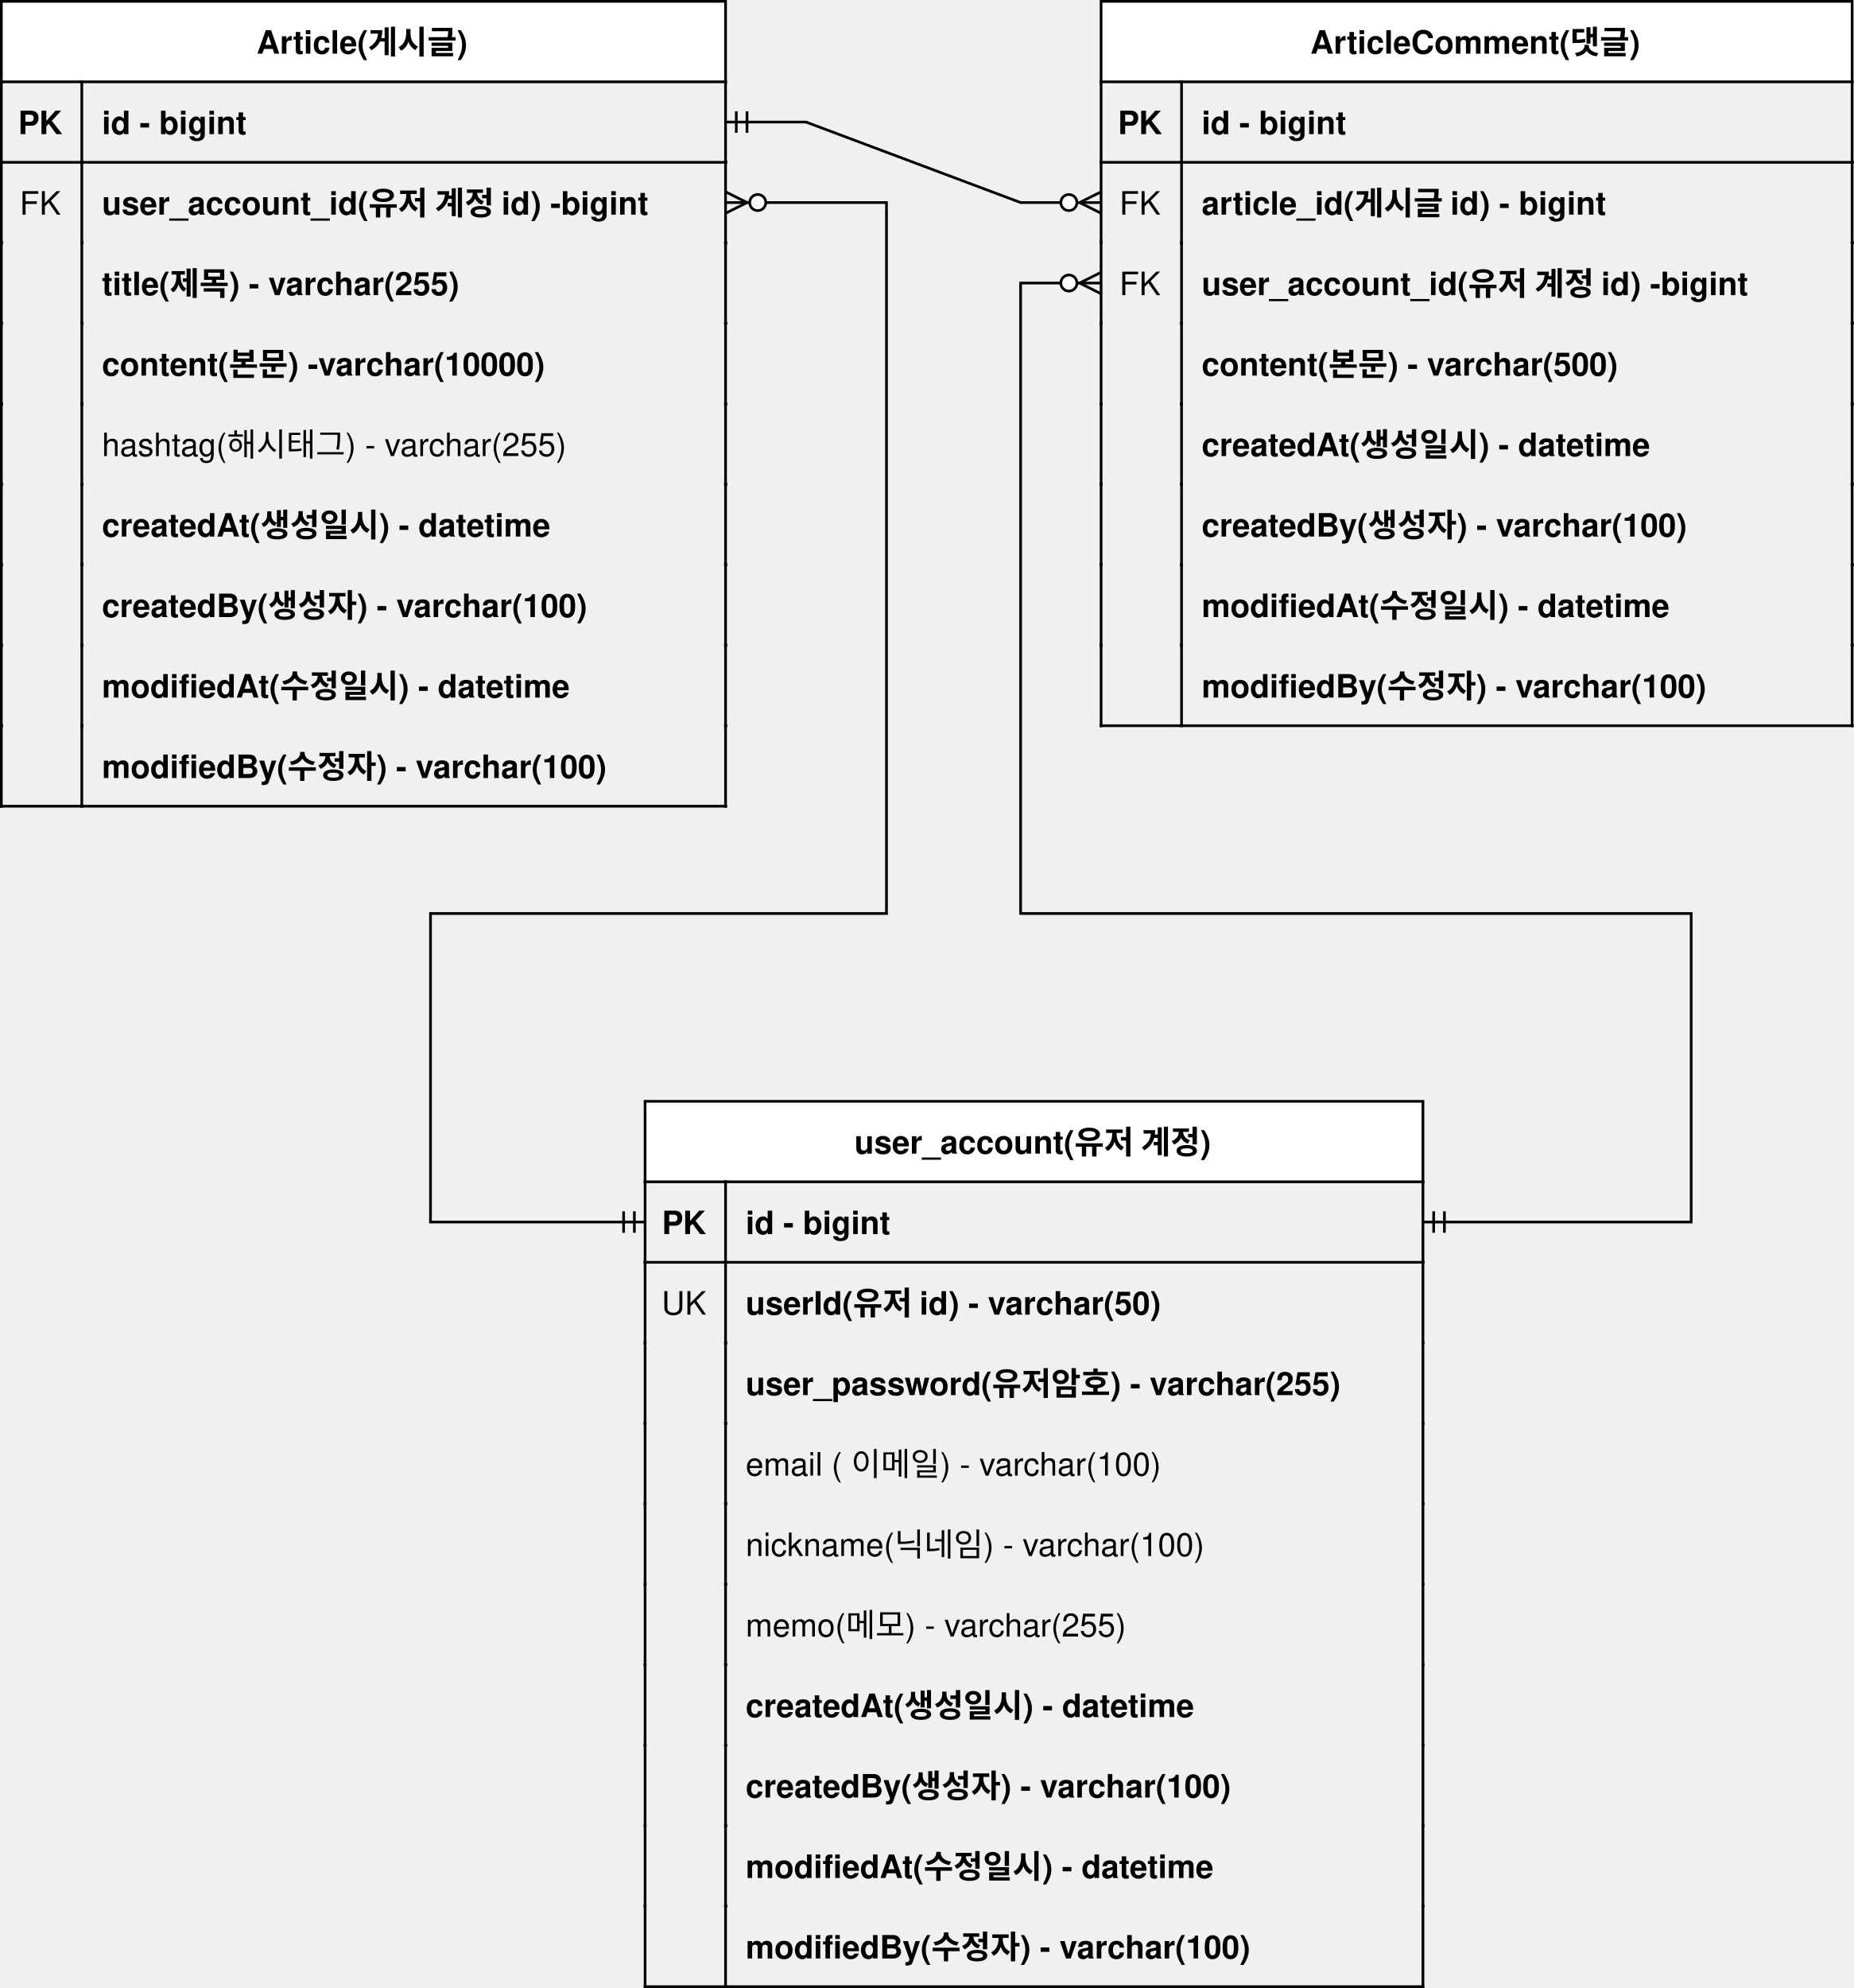
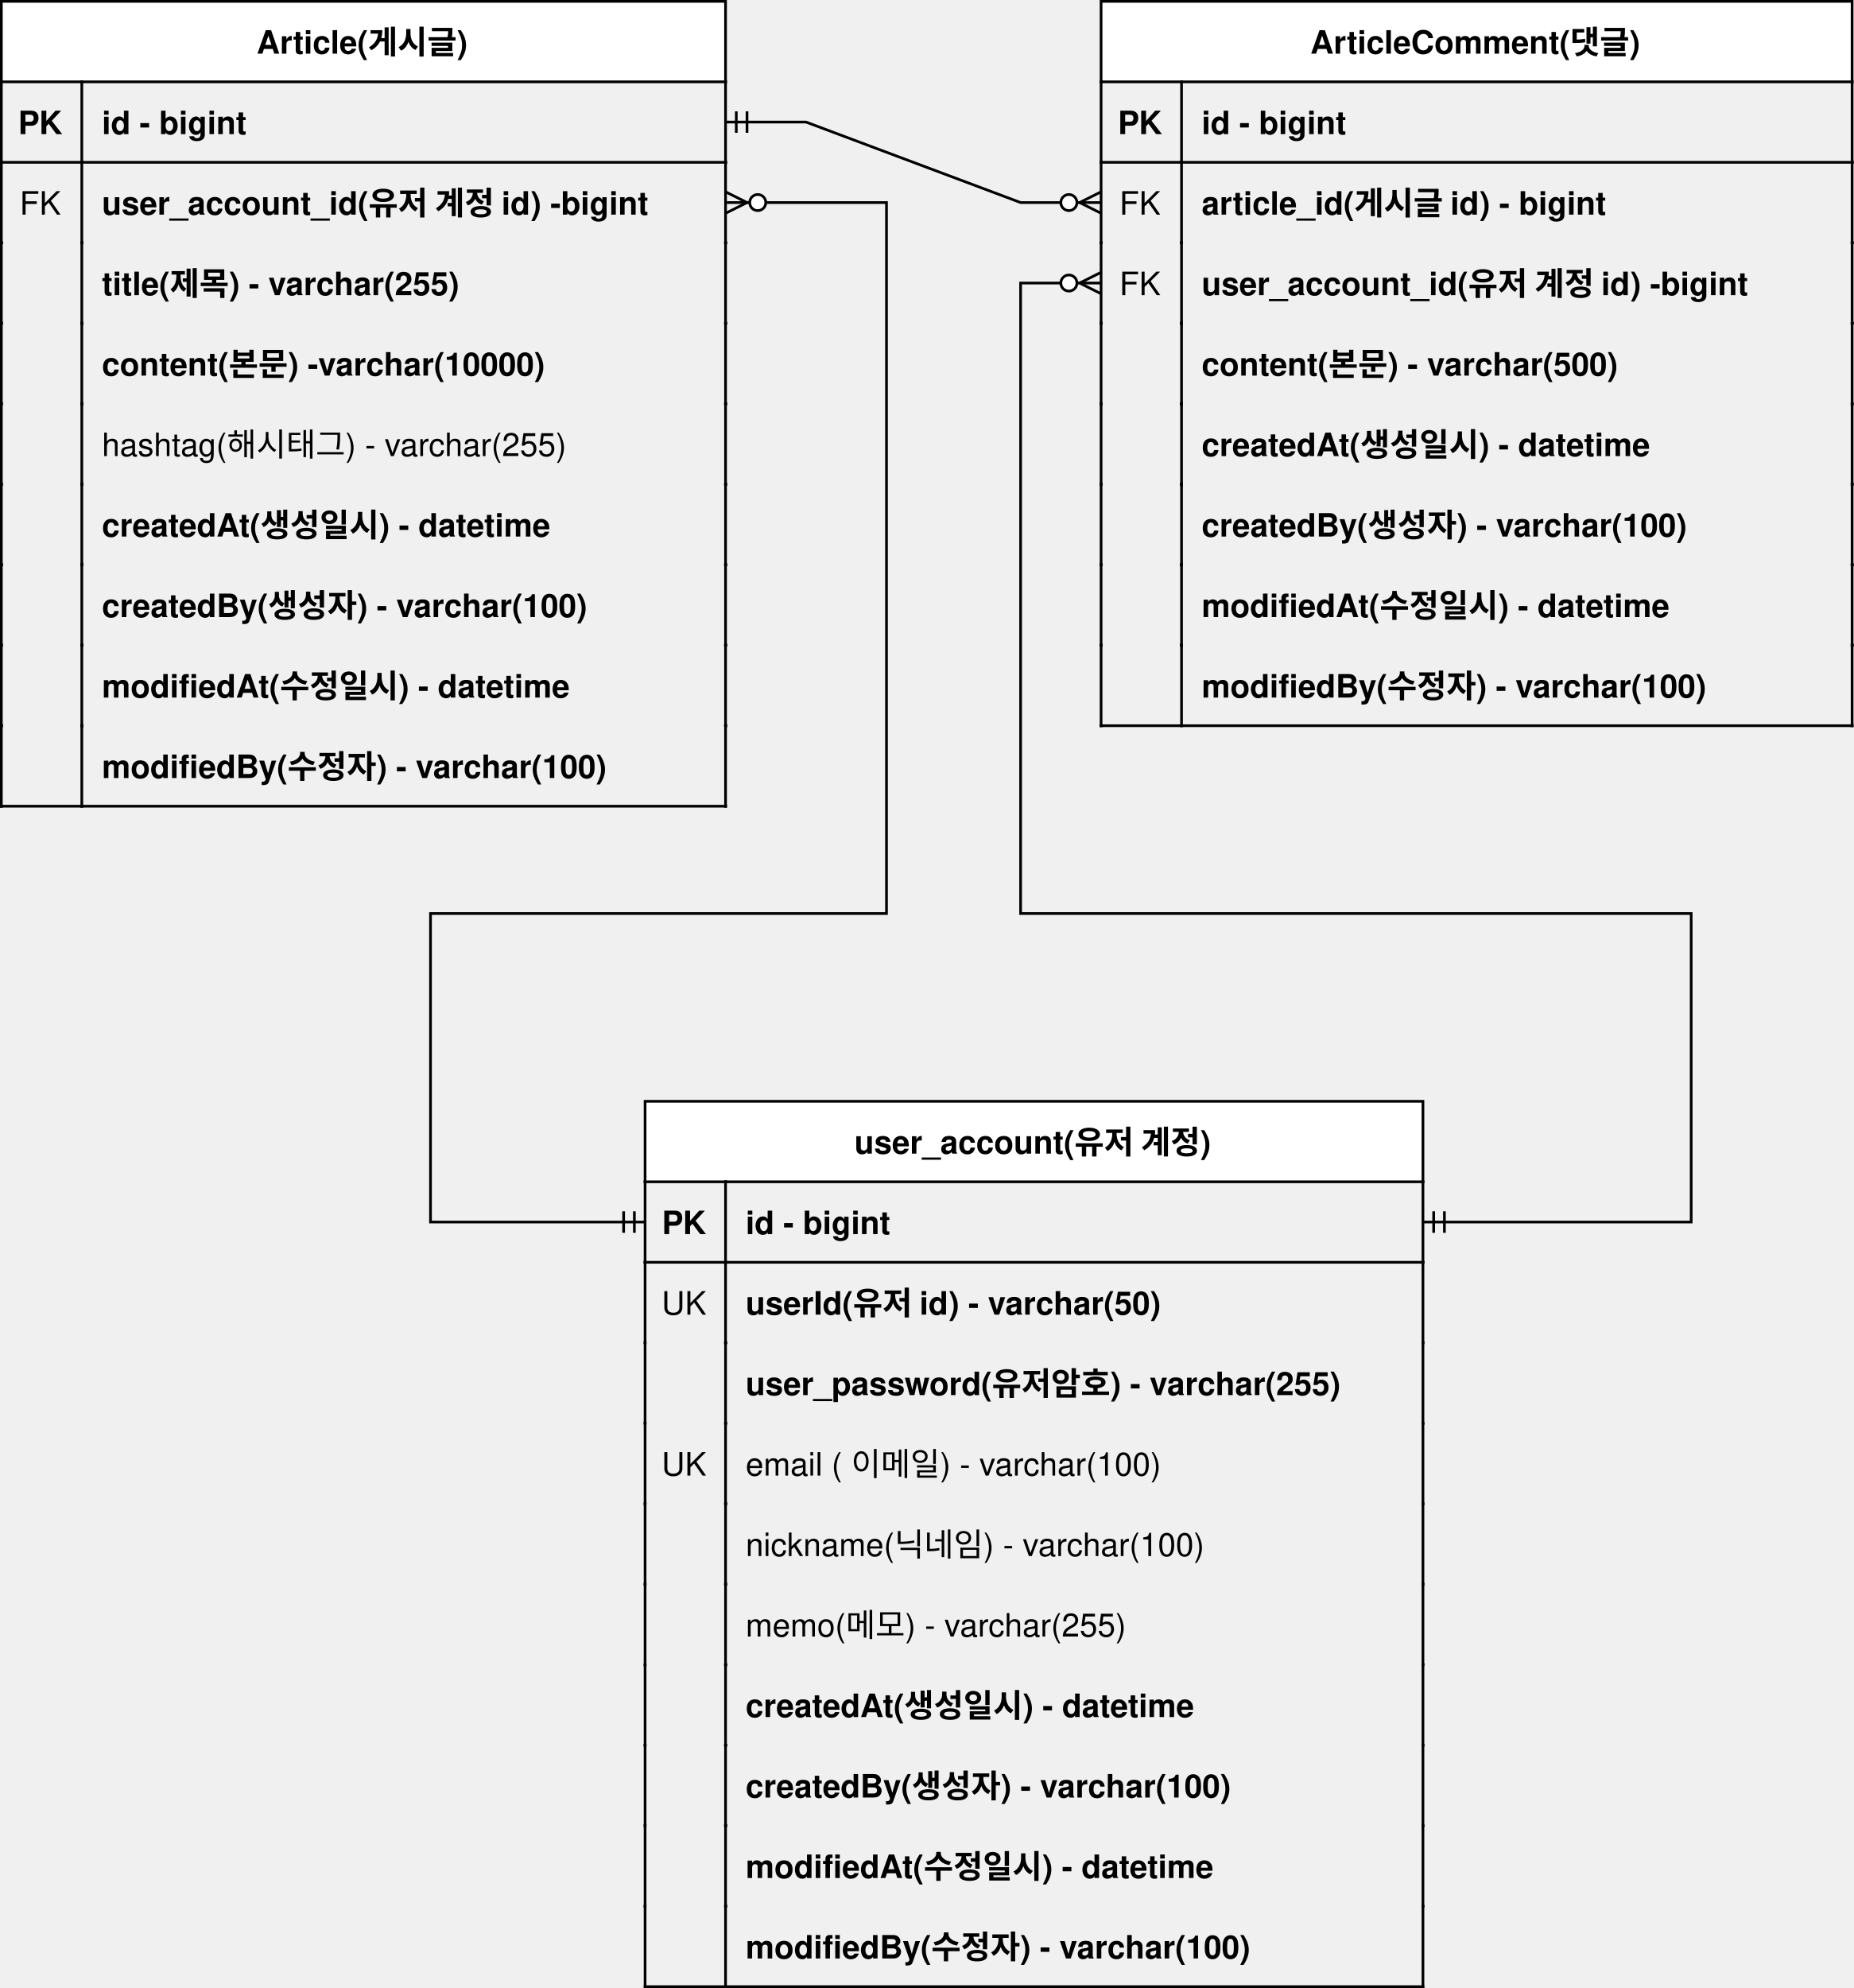
- <svg xmlns="http://www.w3.org/2000/svg" version="1.1" width="691px" height="741px" viewBox="-0.5 -0.5 691 741" content="&lt;mxfile host=&quot;app.diagrams.net&quot; modified=&quot;2023-01-28T06:51:23.174Z&quot; agent=&quot;5.0 (Windows NT 10.0; Win64; x64) AppleWebKit/537.36 (KHTML, like Gecko) Chrome/109.0.0.0 Safari/537.36&quot; etag=&quot;cEetgHUIph2pGpXG-_i3&quot; version=&quot;20.8.13&quot; type=&quot;github&quot;&gt;&lt;diagram id=&quot;R2lEEEUBdFMjLlhIrx00&quot; name=&quot;Page-1&quot;&gt;7V1tc5u4Fv41zKQf0sEGbPzROM72zia7mbR7b7dfdhQj22wBebCS2P31VwJhsCUcCC8miI7bghAS6Dw6j3R0jlC0mbf7LQCb9T2yoasMVXunaDfKcDjQNZ38R1P2Ucp4MooSVoFjs0xJwlfnF2SJKkt9dmy4PcqIEXKxszlOXCDfhwt8lAaCAL0eZ1si97jWDVhBLuHrArh86v8cG6+jVNNQk/Qv0Fmt45oHKrvigTgzS9iugY1ej5LgDt8iH7NHfICBB3zoY3LlHgQ/YaAY8zXG9E2nyvCW/JY09+cVQisXgo2z/bxAHklebEmW2yXwHJc2c6ogixVEqtPmijYLEMLRkbebQZfKKhZD9Ey3GVcP7RDQcnPcMLt+2d/9VLH/5VX7L76/Xz2Mn66HWlTMC3CfWQNPA+wsXHilzKeKNVTMmTKfKaalTGZhiqmY6ifWgHgfS4W05YYeYvBEk6wtBgFm4NFUkkDggIHjkzfXbgbhueuCzdYJs0cpa8e178AePeO4oPjMWjo7aD9G2KF5CYzuSGH0lBZOpfCVPQy9DFxn5ZPjBWkaWqMVwC15ljuwxSwH33isPV9ggOEulcQa8zeIPIiDPcnCruoMM6wfDWIMvSaoHI5Z2jqFSC0GJGAwWx2KPtT2SHoO8AmmkuoO5Z+p75B2XN9xdcAlbeIDDC307NvbNGbIQepNk6QQSUVQpXOoykQMkQF2gJu88Sk2qIDtAG2+gWAFMUvYIIeKdv4Co94aosBx3RlyEYWYj3wYZwvf27DIj7TETP1sKAZ5gBk5HyTn5EezB3iG/C0OCFRpVZAg5hVS1FgYbVg9LlzGjxGwZqbHTwhj0vmz8HW++72Nuv2xNN9GWTbIjsRdWLYGJ9uH34tIF5GXXbqh4l07tg39SDtQsgCJxAXCFErg0Oqn4jjVCXkloueWSEoEWkEJCLp5wdKa6MUjTtIk/1C9Jn+fnBXtIe0Te6z6o7zWdgMWjr+6i+4cneDCqAUXu+yeqleKk1zFNQGUsczqXq1T3Y8uru5NTra3bVT3eSUwzi2Bzqv3CSfZ5y0M/gGLBakT/+PYV3TkT4b9U5UekH9N8pRqOAvQFFNniRMjrOkTZYZu0IJgalUWTF3mhMm/Tz/hkzrbwz9+DMzlj/v1/fx6wIFLSkrgoJGbJTIpYdIgJQhFOywl2kb54I3mz0Zup+lA+Nq8IQg7ODQDRVp+pswtZTpVppNPbA7wAoLFGgRXQ8PINgh9LJVfIV66rPFfvtkr11j/WD78fbv9fv3Xt9nA7DV+bZOAAqbF8ipfKNsPpPLT7X8Wp1LNAIQtwat8aqUnrXdFdT0Z41tmqPRn5CBU+rHGH6jkT1d0foWAkU7nS23nr1fnG5fW+bydv4UdPmcXltKoL2wJ3qa/Bts1Biui82+oLcfSU+u9N4qpxQu/45gFOjD0rxw20mn+3uRfm+Y3L635eZN/C/t4zi4spb1f2BK8uX8RQFKjPcWhkYdq+pvwQFdIv6Gm/xvFSrx/Yt1vk3uw48EWYqKW4X9v5M+eGak9C9TEAgd/y4uxwKCcQa9dNHBAas8DA96Yx4jA2mcRwVyZqKdj/4FMJqD88JGPBHgzYk8CFZGAfnESKGfhaxkJ5BdA50mAt+55yHaWTjIdMJWJmbj49NOB4iCSjwp462JPBRVRwfjiVFDO5NcyKhjlFkDnqYA398VUEE8IeCqQfkKQHz/ysQBvaWQxhTPkebF7gUlQpPURhUcRhfGa7zm/H1Mg5AMRdCKkUOyBJLWpUQyw872vVEihCGX1eZfxlsYPGlJ4Hrr9WCPutLKFFJbFxZkxhFHtGCJPcU0ApTcq1qXuRSGFzap73qb4QUIKz0O1V++CvQFANPKPogkzNxRRDhGEnSGCvDPJAvDpMgsIQ2t692IxNHLzQiYJiIII6yIBoWh5TdFiDnhPWJjeeQoQvja/AtAHlZeNMMyAUpfpQEyV/fJSXZOC3KbG+mYFXVpeGvbLS4em4JeX3ogyVJIlJUOiJaUCmJFO82u83bDX/BVpflGgYaOaXytn62uX5j8gtdf8Gj997yNOKsaQfExQLiy5Z4KCgYfNMkG5CV7LmMDILYDOMwE/t+tDTqqDj3wkUC5CuSeBgnGHzZIA7z7Ywj6ftxebuQXQdRKIvVP7kJPCVJAfRNJRgd5vO1gbFYiiDxulAr2c2a9dVKBnrQBKSAW8xa8POakQP11mAeEKeY61Q2ivYNzkpKEdvH+ELsAO8ufJlUgwUZDJgLy8tcaeq0Te3tC3p/T7ZeR0/vgLBugbugf+XmGhKck1D/j2nyFqAvrC0GaoILUG++/pk7/pyWcjPr3ZpS/e7I/0C33+lNCFoSZb9BwsWK6zXzHBMcFlgS1rD/J0ZIgqkP0hMQgb9+X4kc8A7AGFPh4H6MYRLYyL9NEJqKJXZXclgOIK0k8K0k4LipqCK6gqZPIz1bQ/TF5nmK6ER73h/XJenR3GHkyUhki/TUQKqTYvtgJT1bB9H6mKsNYocH5R8bisOdPCC89fHc8FPvwCgX2SZCE71gsCmso7nL1c/NJ7/J/Ms8PU3CioCwSCXbCKhS81EKokGvi8XyAZvqUdGraKBc3PNUtEL1163Gk0BYszo9FRtaPRPMU1gZMC01apaUEtBbfztCAKc2qWFvhJ7l+XpgVoO3F51bNCBHsJaYH3c6Fj/P9kuLongU6Jl2MhI8YliEOElKq+n5MBG/loo4BrS08bNdGGKDCqWdooG+TwwUjDkJQ0eJNlaBjagO32FQVC7qAphjLRwy81mBV8jqFrTJKBJfmYpIB/TM8kNTGJMKSqWSop50nz4agkQx5dpxLB1ljQAw6970oZqrEfjR5GWU1C/mCeNWWXU9vCH9VjRjrKEOzB1VNG45QhisVqlDJiqUtCGRI44Ijfm7dN+s7ipw88GG3OSX6T8EBXpjpzvzH1ni/e4XHTTb4o4prX80VdfCGK2GqULwSefF3mC13SJQ6dX+LwoIeuUlMKcjBVpp0xSVWPEfkool/PuDxFCOO5mqUIuRY0dEkXNPTMGN8GdntoC2tUteFbv5DBGqJfyGgBhYjiwJqlELkWMnRJFzJi62fT20R0jT36NQ2Gp35NowXsIfpwXaPsYci1pmFIuqZhZAcVN7C/RMc4JAtE8nFIgW8Q9BxSE4do6sU5pOy2gx+MQyT9eoHB2yqb2Ziia/RR/JMF3aSPgcAsyuEivTUF0cVrtEI+cBvflmKgFNqWAu4c/D11nLqLnCU30ZPDPe5T+DQUU86CkuM7d7c4F42f3txCvAvG+E3t1uzmFoMTYObe3GJ0XJB2+h3YjM0tCCjAPpWNDRgyH3ioHtdjjI2zz3WaP37OrPxZu33kzT+YHD0POYjesNquLDBPtbUrq+/ryoM2d+V3fmWp1p58GITGHcM03teTtZNPMQ/Vk4Iq6smjcbGefJr/rZ6pD8vlHw5L9WRyGiCE09kDsFnfIxvSHP8H&lt;/diagram&gt;&lt;/mxfile&gt;" resource="https://app.diagrams.net/?src=about#Hastrataraxia%2Ffastcampus-project-board%2Fmain%2Fdocument%2Fproject-board-erd.svg">
+ <svg xmlns="http://www.w3.org/2000/svg" version="1.1" width="691px" height="741px" viewBox="-0.5 -0.5 691 741" content="&lt;mxfile host=&quot;app.diagrams.net&quot; modified=&quot;2023-01-29T10:52:13.203Z&quot; agent=&quot;5.0 (Windows NT 10.0; Win64; x64) AppleWebKit/537.36 (KHTML, like Gecko) Chrome/109.0.0.0 Safari/537.36&quot; etag=&quot;g7vq_e4f7llznBNtrMJ3&quot; version=&quot;20.8.13&quot; type=&quot;github&quot;&gt;&lt;diagram id=&quot;R2lEEEUBdFMjLlhIrx00&quot; name=&quot;Page-1&quot;&gt;7V1tc5u4Fv41zKQf0gEDNv5oO872zia7mbR7b7dfdhQj22wBebCS2P31VwKBsSVcKC/GoI7bghASnPPoPNKRjlD0mbf7LQCb9SOyoasMVHun6HfKYKAZukH+oyn7KGU0HkYJq8CxWaZDwmfnB2SJKkt9dWy4PcqIEXKxszlOXCDfhwt8lAaCAL0fZ1si97jWDVhBLuHzArh86v8cG6+jVMtUD+mfoLNaxzVrKrvigTgzS9iugY3ej5LgDt8jH7NHfIKBB3zoY3LlEQTfYaCY8zXG9E0nyuCe/JY098cVQisXgo2z/bhAHklebEmW+yXwHJeKOVXQlBVEqtPnij4LEMLRkbebQZfqKlZD9Ez3GVcTOQS03Bw3zG7f9g/fVex/etf/ix8fV0+jl9uBHhXzBtxXJuBJgJ2FC2+U+USZDhRrpsxnijVVxrMwxVIs9QMTIN7HWiGy3NBDDF5o0nSLQYAZeHSVJBA4YOD45M31Oy08d12w2Tph9ihl7bj2A9ijVxwXFJ9Nl84O2s8RdmheAqMHUhg9pYVTLXxmD0MvA9dZ+eR4QURDa5wGcEue5QFsMcvBC4/J8w0GGO5SSUyYv0HkQRzsSRZ21WCYYe1IizH0fkDlYMTS1ilE6jEgAYPZKik6qe2ZtBzgE0wdqkvKP1NfknZc33F1wCUy8QGGU/Tq29s0ZshB6k0PSSGSiqDK4FCViRiiA+wA9/DGp9igCrYDtPkCghXELGGDHKra+RuMWmuIAsd1Z8hFFGI+8mGcLXxvc0p+RBIz9aOpmOQBZuRcO5yTH80e4BnytzggUKVVQYKYd0hRM8Vow+px4TJ+jICJmR6/IIxJ48/C1/nm93PU7Y+1+XOUZYPsSN2FdWtyun36vYh2EXnZpRsa3rVj29CPrAMlC3DQuECZQg0kUj9Vx6lNyKsRI7dGUirQC2pA0MwLltZEKx5ymib5B+ot+fvirGgLaZ/aY9Mf5Z1uN2Dh+KuH6M7hCS7MWnCxy26pRqU4yVVcE0AZ9dncq3Wa++HFzb3F6fa+jeY+rwZGuTXQefM+5jT7uoXBP2CxIHXifxz7hvb8Sbd/otID8q9FnlINRwG6YhkscWyGNX2gzNANWhAMrcqCqcucMP735Tt8UWd7+Mc3zVp+e1w/zm81DlySEqqhhHGDlCBU7aCUai/GB2dh2is6EEqCdwRhB4duoMjKz5T5VJlMlMn4AxsDvIFgsQbBzcA0sx1C12vyS+Klyxb/7Yu9cs31t+XT3/fbr7d/fZlplrT4tVn8Aq7F8iZfqNsrNflncdorky+UBG/yqZeeSO+G2nrSx59aodGfkYPQ6McWX1PJny7a/JKA6Z3N77Wfv16bb17a5vN+/hY2+JxNuJdOfaEkeJ/+GmzXGKyIzb+jvpypkZrvvVMsPZ74HcUs0IGuf+Ww6Z3lly7/2iy/dWnLz7v8W9jGczbhXvr7hZLg3f2LAJIa7QkOnTzU0t+FB4ZC2g11/d8p08Pqn9j22+Qe7HiwhZiopfsvnfzZIyNVskBNLJCst7wYC2jlHHrtooEEqZIHNN6Zx4hgus8igrkyVk/7/lqfXED54dM/EuDdiJIEKiIB4+IkUM7D1zISyK+AzpMA793zkO0sncNwwFLG1mGJjxwOFAdR/6iA9y5KKqiICkYXp4JyLr+WUcEwtwI6TwW8uy+mgnhAwFNB7wcE+fHTPxbgPY0spnCGPC9eXmARFOkyovAoojCe8z237scSKDkhgk6EFIpXIPXa1SgG2PnWVyqkUISy+laX8Z7GKw0pPA9d2deIG23fQgrL4uJMH8Kstg+Rp7gmgCKdinWZe1FIYbPmnvcpXklI4XmoSvMu2BsARD3/KJowc0MRJYkg7AwR5B1JFoBPl1lAGG0jlxfXRQKiIMK6SECoWt5SXAkHnAVqryhAKAl+BkAGlReKMKxkzfHV04GYKuX0Ul18kNvVWN+ooEvTSwM5vZSIgp9e+kmUoXKYUjJ7NKVUADO9s/w67zeUlr8iyy8KNGzU8uvlfH3tsvwJUqXl1/nhu4w4qRhD/WOCcmHJkgkKBh42ywTlBngtYwIztwI6zwT82E6GnFQHn/6RQLkIZUkCBeMOmyUBfvlgC9t83lZs5VZA10kgXp0qQ04KU0F+EPWOCgy57WBtVCCKPmyUCoxybr92UUGCVEkFBu/xkyEnFeKnyywgnDTPMXcI7RWMRU4E7eD9M3QBdpA/P1yJFBMFmWjk5adr7LlKtNob+vaEfr+MnM6ff8AAfUGPwN8rLDTlcM0Dvv1niJqAvjC0GSpIrcH+a/rkb3ry0YxP73bpi3f7TPvCkLBFr8GCvd7Zj5bgmM+ysBUvQqNCymuZkg+rpXWfJAahcN/g0QOfAdgTCtd4JNCNI1oYFxnDE1BF787uOgCKK8g4KUg/LSiSDVdQVcjkR6rp9TB5F8PI8Kh034Op0hTZt7HIINW2iq3AUDWU7zM1EdM1CpwfVD0uE2daeeH5u+O5wIefILBPkqbIju2CgKbydmfbEb90tsGUCl8SoqAuEAh2wSoWvtRAqJKo45NTIfnHDR3qtooVzY81S0QvXbrfaTYFizO90WG1vdE8xTWBkwLD1l7Tgrh3Ww0tiMKcmqUFfpD716VpAdpOXF5JVkgwLmlBsEcW7eP/J2Op+yHQ6bDKsZAT4xLEIULKL30/Jz9s+kcbBZa2SNqoiTZEgVHN0kbZIIc2k0Yvl8SIRcG7LEPH0AZst+8oEHIHTTGVsRF+qcGq4HMMV80klayP6SiTFFgfI5mkJiYRhlQ1SyW8e7JLI5BeLq0Rf5GV90BCDzj0vhtloMYraYwwzmocMghbW1N2QrUtDFI9ZnpHGoJduCRpNE4aomisRkkj1noXxx8F5hw7Txm8d9J3Ft994MFoe07yG4cHhjIx2AIcy+gZXxSfpO4PXxRZnCf5oi6+EMVsNcoXgrV8neGLBOKSLwx+ksODHrpJDSnIwUSZdMYpVT1G+kcRckbj8hQhjOhqliI6PKVhyCmNRBSZUb4N7PfQFtb4pS3f5FRGtmzkVEYLKEQUCdYshZQLCm43hciJjGRXWH4io5GNIq6aPeScRjae5JxGC9hD9Om6RtnD7PCchinnNBJRZIcVN7DDxDVzSAEQ9Y9DCnyFQHJITRyiqxfnkLIbD7aZQ+T3CxJR8L7KZramuGr6qOSjBd2kD03gFuVwkd6cgtjiNVohH7iNb0yhKYU2poA7B39NHafuImeHm+hJco/7Ej4NhYqzoOSYb3+LczGo6e0txPtgMBW0d3sL7QSYube3GB4XpJ9+CTZjewsCCrBPZWMdhswHHqjH9Zgj8+xzneaPnzMrf9Z+H3nza+Oj5yEH0RtW25QF7qm2NmX115qy1qKmfO7zOK1pyUknNG4YlvlrLVk/+RjzQD0pqKKWPBwVa8mn+X/WMo1BufyDQamWTE4DhHA6ewA260dkQ5rj/w==&lt;/diagram&gt;&lt;/mxfile&gt;" resource="https://app.diagrams.net/?src=about#Hastrataraxia%2Ffastcampus-project-board%2Fmain%2Fdocument%2Fproject-board-erd.svg">
  <defs>
    <clipPath id="mx-clip-0-30-30-30-0">
      <rect x="0" y="30" width="30" height="30" />
    </clipPath>
    <clipPath id="mx-clip-36-30-234-30-0">
      <rect x="36" y="30" width="234" height="30" />
    </clipPath>
    <clipPath id="mx-clip-0-60-30-30-0">
      <rect x="0" y="60" width="30" height="30" />
    </clipPath>
    <clipPath id="mx-clip-36-60-234-30-0">
      <rect x="36" y="60" width="234" height="30" />
    </clipPath>
    <clipPath id="mx-clip-36-90-234-30-0">
      <rect x="36" y="90" width="234" height="30" />
    </clipPath>
    <clipPath id="mx-clip-36-120-234-30-0">
      <rect x="36" y="120" width="234" height="30" />
    </clipPath>
    <clipPath id="mx-clip-36-150-234-30-0">
      <rect x="36" y="150" width="234" height="30" />
    </clipPath>
    <clipPath id="mx-clip-36-180-234-30-0">
      <rect x="36" y="180" width="234" height="30" />
    </clipPath>
    <clipPath id="mx-clip-36-210-234-30-0">
      <rect x="36" y="210" width="234" height="30" />
    </clipPath>
    <clipPath id="mx-clip-36-240-234-30-0">
      <rect x="36" y="240" width="234" height="30" />
    </clipPath>
    <clipPath id="mx-clip-36-270-234-30-0">
      <rect x="36" y="270" width="234" height="30" />
    </clipPath>
    <clipPath id="mx-clip-410-30-30-30-0">
      <rect x="410" y="30" width="30" height="30" />
    </clipPath>
    <clipPath id="mx-clip-446-30-244-30-0">
      <rect x="446" y="30" width="244" height="30" />
    </clipPath>
    <clipPath id="mx-clip-410-60-30-30-0">
      <rect x="410" y="60" width="30" height="30" />
    </clipPath>
    <clipPath id="mx-clip-446-60-244-30-0">
      <rect x="446" y="60" width="244" height="30" />
    </clipPath>
    <clipPath id="mx-clip-410-90-30-30-0">
      <rect x="410" y="90" width="30" height="30" />
    </clipPath>
    <clipPath id="mx-clip-446-90-244-30-0">
      <rect x="446" y="90" width="244" height="30" />
    </clipPath>
    <clipPath id="mx-clip-446-120-244-30-0">
      <rect x="446" y="120" width="244" height="30" />
    </clipPath>
    <clipPath id="mx-clip-446-150-244-30-0">
      <rect x="446" y="150" width="244" height="30" />
    </clipPath>
    <clipPath id="mx-clip-446-180-244-30-0">
      <rect x="446" y="180" width="244" height="30" />
    </clipPath>
    <clipPath id="mx-clip-446-210-244-30-0">
      <rect x="446" y="210" width="244" height="30" />
    </clipPath>
    <clipPath id="mx-clip-446-240-244-30-0">
      <rect x="446" y="240" width="244" height="30" />
    </clipPath>
    <clipPath id="mx-clip-240-440-30-30-0">
      <rect x="240" y="440" width="30" height="30" />
    </clipPath>
    <clipPath id="mx-clip-276-440-254-30-0">
      <rect x="276" y="440" width="254" height="30" />
    </clipPath>
    <clipPath id="mx-clip-240-470-30-30-0">
      <rect x="240" y="470" width="30" height="30" />
    </clipPath>
    <clipPath id="mx-clip-276-470-254-30-0">
      <rect x="276" y="470" width="254" height="30" />
    </clipPath>
    <clipPath id="mx-clip-276-500-254-30-0">
      <rect x="276" y="500" width="254" height="30" />
+     </clipPath>
+     <clipPath id="mx-clip-240-530-30-30-0">
+       <rect x="240" y="530" width="30" height="30" />
    </clipPath>
    <clipPath id="mx-clip-276-530-254-30-0">
      <rect x="276" y="530" width="254" height="30" />
    </clipPath>
    <clipPath id="mx-clip-276-560-254-30-0">
      <rect x="276" y="560" width="254" height="30" />
    </clipPath>
    <clipPath id="mx-clip-276-590-254-30-0">
      <rect x="276" y="590" width="254" height="30" />
    </clipPath>
    <clipPath id="mx-clip-276-620-254-30-0">
      <rect x="276" y="620" width="254" height="30" />
    </clipPath>
    <clipPath id="mx-clip-276-650-254-30-0">
      <rect x="276" y="650" width="254" height="30" />
    </clipPath>
    <clipPath id="mx-clip-276-680-254-30-0">
      <rect x="276" y="680" width="254" height="30" />
    </clipPath>
    <clipPath id="mx-clip-276-710-254-30-0">
      <rect x="276" y="710" width="254" height="30" />
    </clipPath>
  </defs>
  <g>
    <path d="M 0 30 L 0 0 L 270 0 L 270 30" fill="rgb(255, 255, 255)" stroke="rgb(0, 0, 0)" stroke-miterlimit="10" pointer-events="all" />
    <path d="M 0 30 L 0 300 L 270 300 L 270 30" fill="none" stroke="rgb(0, 0, 0)" stroke-miterlimit="10" pointer-events="none" />
    <path d="M 0 30 L 270 30" fill="none" stroke="rgb(0, 0, 0)" stroke-miterlimit="10" pointer-events="none" />
    <path d="M 30 30 L 30 60 L 30 90 L 30 120 L 30 150 L 30 180 L 30 210 L 30 240 L 30 270 L 30 300" fill="none" stroke="rgb(0, 0, 0)" stroke-miterlimit="10" pointer-events="none" />
    <g fill="rgb(0, 0, 0)" font-family="Helvetica" font-weight="bold" pointer-events="none" text-anchor="middle" font-size="12px">
      <text x="134.5" y="19.5">Article(게시글)</text>
    </g>
    <path d="M 0 30 M 270 30 M 270 60 L 0 60" fill="none" stroke="rgb(0, 0, 0)" stroke-linecap="square" stroke-miterlimit="10" pointer-events="none" />
    <path d="M 0 30 M 30 30 M 30 60 M 0 60" fill="none" stroke="rgb(0, 0, 0)" stroke-linecap="square" stroke-miterlimit="10" pointer-events="none" />
    <g fill="rgb(0, 0, 0)" font-family="Helvetica" font-weight="bold" pointer-events="none" clip-path="url(#mx-clip-0-30-30-30-0)" text-anchor="middle" font-size="12px">
      <text x="14.5" y="49.5">PK</text>
    </g>
    <path d="M 30 30 M 270 30 M 270 60 M 30 60" fill="none" stroke="rgb(0, 0, 0)" stroke-linecap="square" stroke-miterlimit="10" pointer-events="none" />
    <g fill="rgb(0, 0, 0)" font-family="Helvetica" font-weight="bold" text-decoration="underline" pointer-events="none" clip-path="url(#mx-clip-36-30-234-30-0)" font-size="12px">
      <text x="37.5" y="49.5">id - bigint</text>
    </g>
    <path d="M 0 60 M 270 60 M 270 90 M 0 90" fill="none" stroke="rgb(0, 0, 0)" stroke-linecap="square" stroke-miterlimit="10" pointer-events="none" />
    <path d="M 0 60 M 30 60 M 30 90 M 0 90" fill="none" stroke="rgb(0, 0, 0)" stroke-linecap="square" stroke-miterlimit="10" pointer-events="none" />
    <g fill="rgb(0, 0, 0)" font-family="Helvetica" pointer-events="none" clip-path="url(#mx-clip-0-60-30-30-0)" text-anchor="middle" font-size="12px">
      <text x="14.5" y="79.5">FK</text>
    </g>
    <path d="M 30 60 M 270 60 M 270 90 M 30 90" fill="none" stroke="rgb(0, 0, 0)" stroke-linecap="square" stroke-miterlimit="10" pointer-events="none" />
    <g fill="rgb(0, 0, 0)" font-family="Helvetica" font-weight="bold" pointer-events="none" clip-path="url(#mx-clip-36-60-234-30-0)" font-size="12px">
      <text x="37.5" y="79.5">user_account_id(유저 계정 id) -bigint</text>
    </g>
    <path d="M 0 90 M 270 90 M 270 120 M 0 120" fill="none" stroke="rgb(0, 0, 0)" stroke-linecap="square" stroke-miterlimit="10" pointer-events="none" />
    <path d="M 0 90 M 30 90 M 30 120 M 0 120" fill="none" stroke="rgb(0, 0, 0)" stroke-linecap="square" stroke-miterlimit="10" pointer-events="none" />
    <path d="M 30 90 M 270 90 M 270 120 M 30 120" fill="none" stroke="rgb(0, 0, 0)" stroke-linecap="square" stroke-miterlimit="10" pointer-events="none" />
    <g fill="rgb(0, 0, 0)" font-family="Helvetica" font-weight="bold" pointer-events="none" clip-path="url(#mx-clip-36-90-234-30-0)" font-size="12px">
      <text x="37.5" y="109.5">title(제목) - varchar(255)</text>
    </g>
    <path d="M 0 120 M 270 120 M 270 150 M 0 150" fill="none" stroke="rgb(0, 0, 0)" stroke-linecap="square" stroke-miterlimit="10" pointer-events="none" />
    <path d="M 0 120 M 30 120 M 30 150 M 0 150" fill="none" stroke="rgb(0, 0, 0)" stroke-linecap="square" stroke-miterlimit="10" pointer-events="none" />
    <path d="M 30 120 M 270 120 M 270 150 M 30 150" fill="none" stroke="rgb(0, 0, 0)" stroke-linecap="square" stroke-miterlimit="10" pointer-events="none" />
    <g fill="rgb(0, 0, 0)" font-family="Helvetica" font-weight="bold" pointer-events="none" clip-path="url(#mx-clip-36-120-234-30-0)" font-size="12px">
      <text x="37.5" y="139.5">content(본문) -varchar(10000)</text>
    </g>
    <path d="M 0 150 M 270 150 M 270 180 M 0 180" fill="none" stroke="rgb(0, 0, 0)" stroke-linecap="square" stroke-miterlimit="10" pointer-events="none" />
    <path d="M 0 150 M 30 150 M 30 180 M 0 180" fill="none" stroke="rgb(0, 0, 0)" stroke-linecap="square" stroke-miterlimit="10" pointer-events="none" />
    <path d="M 30 150 M 270 150 M 270 180 M 30 180" fill="none" stroke="rgb(0, 0, 0)" stroke-linecap="square" stroke-miterlimit="10" pointer-events="none" />
    <g fill="rgb(0, 0, 0)" font-family="Helvetica" pointer-events="none" clip-path="url(#mx-clip-36-150-234-30-0)" font-size="12px">
      <text x="37.5" y="169.5">hashtag(해시태그) - varchar(255)</text>
    </g>
    <path d="M 0 180 M 270 180 M 270 210 M 0 210" fill="none" stroke="rgb(0, 0, 0)" stroke-linecap="square" stroke-miterlimit="10" pointer-events="none" />
    <path d="M 0 180 M 30 180 M 30 210 M 0 210" fill="none" stroke="rgb(0, 0, 0)" stroke-linecap="square" stroke-miterlimit="10" pointer-events="none" />
    <path d="M 30 180 M 270 180 M 270 210 M 30 210" fill="none" stroke="rgb(0, 0, 0)" stroke-linecap="square" stroke-miterlimit="10" pointer-events="none" />
    <g fill="rgb(0, 0, 0)" font-family="Helvetica" font-weight="bold" pointer-events="none" clip-path="url(#mx-clip-36-180-234-30-0)" font-size="12px">
      <text x="37.5" y="199.5">createdAt(생성일시) - datetime</text>
    </g>
    <path d="M 0 210 M 270 210 M 270 240 M 0 240" fill="none" stroke="rgb(0, 0, 0)" stroke-linecap="square" stroke-miterlimit="10" pointer-events="none" />
    <path d="M 0 210 M 30 210 M 30 240 M 0 240" fill="none" stroke="rgb(0, 0, 0)" stroke-linecap="square" stroke-miterlimit="10" pointer-events="none" />
    <path d="M 30 210 M 270 210 M 270 240 M 30 240" fill="none" stroke="rgb(0, 0, 0)" stroke-linecap="square" stroke-miterlimit="10" pointer-events="none" />
    <g fill="rgb(0, 0, 0)" font-family="Helvetica" font-weight="bold" pointer-events="none" clip-path="url(#mx-clip-36-210-234-30-0)" font-size="12px">
      <text x="37.5" y="229.5">createdBy(생성자) - varchar(100)</text>
    </g>
    <path d="M 0 240 M 270 240 M 270 270 M 0 270" fill="none" stroke="rgb(0, 0, 0)" stroke-linecap="square" stroke-miterlimit="10" pointer-events="none" />
    <path d="M 0 240 M 30 240 M 30 270 M 0 270" fill="none" stroke="rgb(0, 0, 0)" stroke-linecap="square" stroke-miterlimit="10" pointer-events="none" />
    <path d="M 30 240 M 270 240 M 270 270 M 30 270" fill="none" stroke="rgb(0, 0, 0)" stroke-linecap="square" stroke-miterlimit="10" pointer-events="none" />
    <g fill="rgb(0, 0, 0)" font-family="Helvetica" font-weight="bold" pointer-events="none" clip-path="url(#mx-clip-36-240-234-30-0)" font-size="12px">
      <text x="37.5" y="259.5">modifiedAt(수정일시) - datetime</text>
    </g>
    <path d="M 0 270 M 270 270 M 270 300 M 0 300" fill="none" stroke="rgb(0, 0, 0)" stroke-linecap="square" stroke-miterlimit="10" pointer-events="none" />
    <path d="M 0 270 M 30 270 M 30 300 M 0 300" fill="none" stroke="rgb(0, 0, 0)" stroke-linecap="square" stroke-miterlimit="10" pointer-events="none" />
    <path d="M 30 270 M 270 270 M 270 300 M 30 300" fill="none" stroke="rgb(0, 0, 0)" stroke-linecap="square" stroke-miterlimit="10" pointer-events="none" />
    <g fill="rgb(0, 0, 0)" font-family="Helvetica" font-weight="bold" pointer-events="none" clip-path="url(#mx-clip-36-270-234-30-0)" font-size="12px">
      <text x="37.5" y="289.5">modifiedBy(수정자) - varchar(100)</text>
    </g>
    <path d="M 410 30 L 410 0 L 690 0 L 690 30" fill="rgb(255, 255, 255)" stroke="rgb(0, 0, 0)" stroke-miterlimit="10" pointer-events="none" />
    <path d="M 410 30 L 410 270 L 690 270 L 690 30" fill="none" stroke="rgb(0, 0, 0)" stroke-miterlimit="10" pointer-events="none" />
    <path d="M 410 30 L 690 30" fill="none" stroke="rgb(0, 0, 0)" stroke-miterlimit="10" pointer-events="none" />
    <path d="M 440 30 L 440 60 L 440 90 L 440 120 L 440 150 L 440 180 L 440 210 L 440 240 L 440 270" fill="none" stroke="rgb(0, 0, 0)" stroke-miterlimit="10" pointer-events="none" />
    <g fill="rgb(0, 0, 0)" font-family="Helvetica" font-weight="bold" pointer-events="none" text-anchor="middle" font-size="12px">
      <text x="549.5" y="19.5">ArticleComment(댓글)</text>
    </g>
    <path d="M 410 30 M 690 30 M 690 60 L 410 60" fill="none" stroke="rgb(0, 0, 0)" stroke-linecap="square" stroke-miterlimit="10" pointer-events="none" />
    <path d="M 410 30 M 440 30 M 440 60 M 410 60" fill="none" stroke="rgb(0, 0, 0)" stroke-linecap="square" stroke-miterlimit="10" pointer-events="none" />
    <g fill="rgb(0, 0, 0)" font-family="Helvetica" font-weight="bold" pointer-events="none" clip-path="url(#mx-clip-410-30-30-30-0)" text-anchor="middle" font-size="12px">
      <text x="424.5" y="49.5">PK</text>
    </g>
    <path d="M 440 30 M 690 30 M 690 60 M 440 60" fill="none" stroke="rgb(0, 0, 0)" stroke-linecap="square" stroke-miterlimit="10" pointer-events="none" />
    <g fill="rgb(0, 0, 0)" font-family="Helvetica" font-weight="bold" text-decoration="underline" pointer-events="none" clip-path="url(#mx-clip-446-30-244-30-0)" font-size="12px">
      <text x="447.5" y="49.5">id - bigint</text>
    </g>
    <path d="M 410 60 M 690 60 M 690 90 M 410 90" fill="none" stroke="rgb(0, 0, 0)" stroke-linecap="square" stroke-miterlimit="10" pointer-events="none" />
    <path d="M 410 60 M 440 60 M 440 90 M 410 90" fill="none" stroke="rgb(0, 0, 0)" stroke-linecap="square" stroke-miterlimit="10" pointer-events="none" />
    <g fill="rgb(0, 0, 0)" font-family="Helvetica" pointer-events="none" clip-path="url(#mx-clip-410-60-30-30-0)" text-anchor="middle" font-size="12px">
      <text x="424.5" y="79.5">FK</text>
    </g>
    <path d="M 440 60 M 690 60 M 690 90 M 440 90" fill="none" stroke="rgb(0, 0, 0)" stroke-linecap="square" stroke-miterlimit="10" pointer-events="none" />
    <g fill="rgb(0, 0, 0)" font-family="Helvetica" font-weight="bold" pointer-events="none" clip-path="url(#mx-clip-446-60-244-30-0)" font-size="12px">
      <text x="447.5" y="79.5">article_id(게시글 id) - bigint</text>
    </g>
    <path d="M 410 90 M 690 90 M 690 120 M 410 120" fill="none" stroke="rgb(0, 0, 0)" stroke-linecap="square" stroke-miterlimit="10" pointer-events="none" />
    <path d="M 410 90 M 440 90 M 440 120 M 410 120" fill="none" stroke="rgb(0, 0, 0)" stroke-linecap="square" stroke-miterlimit="10" pointer-events="none" />
    <g fill="rgb(0, 0, 0)" font-family="Helvetica" pointer-events="none" clip-path="url(#mx-clip-410-90-30-30-0)" text-anchor="middle" font-size="12px">
      <text x="424.5" y="109.5">FK</text>
    </g>
    <path d="M 440 90 M 690 90 M 690 120 M 440 120" fill="none" stroke="rgb(0, 0, 0)" stroke-linecap="square" stroke-miterlimit="10" pointer-events="none" />
    <g fill="rgb(0, 0, 0)" font-family="Helvetica" font-weight="bold" pointer-events="none" clip-path="url(#mx-clip-446-90-244-30-0)" font-size="12px">
      <text x="447.5" y="109.5">user_account_id(유저 계정 id) -bigint</text>
    </g>
    <path d="M 410 120 M 690 120 M 690 150 M 410 150" fill="none" stroke="rgb(0, 0, 0)" stroke-linecap="square" stroke-miterlimit="10" pointer-events="none" />
    <path d="M 410 120 M 440 120 M 440 150 M 410 150" fill="none" stroke="rgb(0, 0, 0)" stroke-linecap="square" stroke-miterlimit="10" pointer-events="none" />
    <path d="M 440 120 M 690 120 M 690 150 M 440 150" fill="none" stroke="rgb(0, 0, 0)" stroke-linecap="square" stroke-miterlimit="10" pointer-events="none" />
    <g fill="rgb(0, 0, 0)" font-family="Helvetica" font-weight="bold" pointer-events="none" clip-path="url(#mx-clip-446-120-244-30-0)" font-size="12px">
      <text x="447.5" y="139.5">content(본문) - varchar(500)</text>
    </g>
    <path d="M 410 150 M 690 150 M 690 180 M 410 180" fill="none" stroke="rgb(0, 0, 0)" stroke-linecap="square" stroke-miterlimit="10" pointer-events="none" />
    <path d="M 410 150 M 440 150 M 440 180 M 410 180" fill="none" stroke="rgb(0, 0, 0)" stroke-linecap="square" stroke-miterlimit="10" pointer-events="none" />
    <path d="M 440 150 M 690 150 M 690 180 M 440 180" fill="none" stroke="rgb(0, 0, 0)" stroke-linecap="square" stroke-miterlimit="10" pointer-events="none" />
    <g fill="rgb(0, 0, 0)" font-family="Helvetica" font-weight="bold" pointer-events="none" clip-path="url(#mx-clip-446-150-244-30-0)" font-size="12px">
      <text x="447.5" y="169.5">createdAt(생성일시) - datetime</text>
    </g>
    <path d="M 410 180 M 690 180 M 690 210 M 410 210" fill="none" stroke="rgb(0, 0, 0)" stroke-linecap="square" stroke-miterlimit="10" pointer-events="none" />
    <path d="M 410 180 M 440 180 M 440 210 M 410 210" fill="none" stroke="rgb(0, 0, 0)" stroke-linecap="square" stroke-miterlimit="10" pointer-events="none" />
    <path d="M 440 180 M 690 180 M 690 210 M 440 210" fill="none" stroke="rgb(0, 0, 0)" stroke-linecap="square" stroke-miterlimit="10" pointer-events="none" />
    <g fill="rgb(0, 0, 0)" font-family="Helvetica" font-weight="bold" pointer-events="none" clip-path="url(#mx-clip-446-180-244-30-0)" font-size="12px">
      <text x="447.5" y="199.5">createdBy(생성자) - varchar(100)</text>
    </g>
    <path d="M 410 210 M 690 210 M 690 240 M 410 240" fill="none" stroke="rgb(0, 0, 0)" stroke-linecap="square" stroke-miterlimit="10" pointer-events="none" />
    <path d="M 410 210 M 440 210 M 440 240 M 410 240" fill="none" stroke="rgb(0, 0, 0)" stroke-linecap="square" stroke-miterlimit="10" pointer-events="none" />
    <path d="M 440 210 M 690 210 M 690 240 M 440 240" fill="none" stroke="rgb(0, 0, 0)" stroke-linecap="square" stroke-miterlimit="10" pointer-events="none" />
    <g fill="rgb(0, 0, 0)" font-family="Helvetica" font-weight="bold" pointer-events="none" clip-path="url(#mx-clip-446-210-244-30-0)" font-size="12px">
      <text x="447.5" y="229.5">modifiedAt(수정일시) - datetime</text>
    </g>
    <path d="M 410 240 M 690 240 M 690 270 M 410 270" fill="none" stroke="rgb(0, 0, 0)" stroke-linecap="square" stroke-miterlimit="10" pointer-events="none" />
    <path d="M 410 240 M 440 240 M 440 270 M 410 270" fill="none" stroke="rgb(0, 0, 0)" stroke-linecap="square" stroke-miterlimit="10" pointer-events="none" />
    <path d="M 440 240 M 690 240 M 690 270 M 440 270" fill="none" stroke="rgb(0, 0, 0)" stroke-linecap="square" stroke-miterlimit="10" pointer-events="none" />
    <g fill="rgb(0, 0, 0)" font-family="Helvetica" font-weight="bold" pointer-events="none" clip-path="url(#mx-clip-446-240-244-30-0)" font-size="12px">
      <text x="447.5" y="259.5">modifiedBy(수정자) - varchar(100)</text>
    </g>
    <path d="M 270 45 L 300 45 L 380 75 L 410 75" fill="none" stroke="rgb(0, 0, 0)" stroke-miterlimit="10" pointer-events="none" />
    <path d="M 274 41 L 274 49 M 278 41 L 278 49" fill="none" stroke="rgb(0, 0, 0)" stroke-miterlimit="10" pointer-events="none" />
    <ellipse cx="398" cy="75" rx="3" ry="3" fill="#ffffff" stroke="rgb(0, 0, 0)" pointer-events="none" />
    <path d="M 410 71 L 402 75 L 410 79" fill="none" stroke="rgb(0, 0, 0)" stroke-miterlimit="10" pointer-events="none" />
    <path d="M 240 440 L 240 410 L 530 410 L 530 440" fill="rgb(255, 255, 255)" stroke="rgb(0, 0, 0)" stroke-miterlimit="10" pointer-events="none" />
    <path d="M 240 440 L 240 740 L 530 740 L 530 440" fill="none" stroke="rgb(0, 0, 0)" stroke-miterlimit="10" pointer-events="none" />
    <path d="M 240 440 L 530 440" fill="none" stroke="rgb(0, 0, 0)" stroke-miterlimit="10" pointer-events="none" />
    <path d="M 270 440 L 270 470 L 270 500 L 270 530 L 270 560 L 270 590 L 270 620 L 270 650 L 270 680 L 270 710 L 270 740" fill="none" stroke="rgb(0, 0, 0)" stroke-miterlimit="10" pointer-events="none" />
    <g fill="rgb(0, 0, 0)" font-family="Helvetica" font-weight="bold" pointer-events="none" text-anchor="middle" font-size="12px">
      <text x="384.5" y="429.5">user_account(유저 계정)</text>
    </g>
    <path d="M 240 440 M 530 440 M 530 470 L 240 470" fill="none" stroke="rgb(0, 0, 0)" stroke-linecap="square" stroke-miterlimit="10" pointer-events="none" />
    <path d="M 240 440 M 270 440 M 270 470 M 240 470" fill="none" stroke="rgb(0, 0, 0)" stroke-linecap="square" stroke-miterlimit="10" pointer-events="none" />
    <g fill="rgb(0, 0, 0)" font-family="Helvetica" font-weight="bold" pointer-events="none" clip-path="url(#mx-clip-240-440-30-30-0)" text-anchor="middle" font-size="12px">
      <text x="254.5" y="459.5">PK</text>
    </g>
    <path d="M 270 440 M 530 440 M 530 470 M 270 470" fill="none" stroke="rgb(0, 0, 0)" stroke-linecap="square" stroke-miterlimit="10" pointer-events="none" />
    <g fill="rgb(0, 0, 0)" font-family="Helvetica" font-weight="bold" text-decoration="underline" pointer-events="none" clip-path="url(#mx-clip-276-440-254-30-0)" font-size="12px">
      <text x="277.5" y="459.5">id - bigint</text>
    </g>
    <path d="M 240 470 M 270 470 M 270 500 M 240 500" fill="none" stroke="rgb(0, 0, 0)" stroke-linecap="square" stroke-miterlimit="10" pointer-events="none" />
    <g fill="rgb(0, 0, 0)" font-family="Helvetica" pointer-events="none" clip-path="url(#mx-clip-240-470-30-30-0)" text-anchor="middle" font-size="12px">
      <text x="254.5" y="489.5">UK</text>
    </g>
    <path d="M 270 470 M 530 470 M 530 500 M 270 500" fill="none" stroke="rgb(0, 0, 0)" stroke-linecap="square" stroke-miterlimit="10" pointer-events="none" />
    <g fill="rgb(0, 0, 0)" font-family="Helvetica" font-weight="bold" pointer-events="none" clip-path="url(#mx-clip-276-470-254-30-0)" font-size="12px">
      <text x="277.5" y="489.5">userId(유저 id) - varchar(50)</text>
    </g>
    <path d="M 240 500 M 270 500 M 270 530 M 240 530" fill="none" stroke="rgb(0, 0, 0)" stroke-linecap="square" stroke-miterlimit="10" pointer-events="none" />
    <path d="M 270 500 M 530 500 M 530 530 M 270 530" fill="none" stroke="rgb(0, 0, 0)" stroke-linecap="square" stroke-miterlimit="10" pointer-events="none" />
    <g fill="rgb(0, 0, 0)" font-family="Helvetica" font-weight="bold" pointer-events="none" clip-path="url(#mx-clip-276-500-254-30-0)" font-size="12px">
      <text x="277.5" y="519.5">user_password(유저암호) - varchar(255)</text>
    </g>
    <path d="M 240 530 M 270 530 M 270 560 M 240 560" fill="none" stroke="rgb(0, 0, 0)" stroke-linecap="square" stroke-miterlimit="10" pointer-events="none" />
+     <g fill="rgb(0, 0, 0)" font-family="Helvetica" pointer-events="none" clip-path="url(#mx-clip-240-530-30-30-0)" text-anchor="middle" font-size="12px">
+       <text x="254.5" y="549.5">UK</text>
+     </g>
    <path d="M 270 530 M 530 530 M 530 560 M 270 560" fill="none" stroke="rgb(0, 0, 0)" stroke-linecap="square" stroke-miterlimit="10" pointer-events="none" />
    <g fill="rgb(0, 0, 0)" font-family="Helvetica" pointer-events="none" clip-path="url(#mx-clip-276-530-254-30-0)" font-size="12px">
      <text x="277.5" y="549.5">email ( 이메일) - varchar(100)</text>
    </g>
    <path d="M 240 560 M 270 560 M 270 590 M 240 590" fill="none" stroke="rgb(0, 0, 0)" stroke-linecap="square" stroke-miterlimit="10" pointer-events="none" />
    <path d="M 270 560 M 530 560 M 530 590 M 270 590" fill="none" stroke="rgb(0, 0, 0)" stroke-linecap="square" stroke-miterlimit="10" pointer-events="none" />
    <g fill="rgb(0, 0, 0)" font-family="Helvetica" pointer-events="none" clip-path="url(#mx-clip-276-560-254-30-0)" font-size="12px">
      <text x="277.5" y="579.5">nickname(닉네임) - varchar(100)</text>
    </g>
    <path d="M 240 590 M 270 590 M 270 620 M 240 620" fill="none" stroke="rgb(0, 0, 0)" stroke-linecap="square" stroke-miterlimit="10" pointer-events="none" />
    <path d="M 270 590 M 530 590 M 530 620 M 270 620" fill="none" stroke="rgb(0, 0, 0)" stroke-linecap="square" stroke-miterlimit="10" pointer-events="none" />
    <g fill="rgb(0, 0, 0)" font-family="Helvetica" pointer-events="none" clip-path="url(#mx-clip-276-590-254-30-0)" font-size="12px">
      <text x="277.5" y="609.5">memo(메모) - varchar(255)</text>
    </g>
    <path d="M 240 620 M 270 620 M 270 650 M 240 650" fill="none" stroke="rgb(0, 0, 0)" stroke-linecap="square" stroke-miterlimit="10" pointer-events="none" />
    <path d="M 270 620 M 530 620 M 530 650 M 270 650" fill="none" stroke="rgb(0, 0, 0)" stroke-linecap="square" stroke-miterlimit="10" pointer-events="none" />
    <g fill="rgb(0, 0, 0)" font-family="Helvetica" font-weight="bold" pointer-events="none" clip-path="url(#mx-clip-276-620-254-30-0)" font-size="12px">
      <text x="277.5" y="639.5">createdAt(생성일시) - datetime</text>
    </g>
    <path d="M 240 650 M 270 650 M 270 680 M 240 680" fill="none" stroke="rgb(0, 0, 0)" stroke-linecap="square" stroke-miterlimit="10" pointer-events="none" />
    <path d="M 270 650 M 530 650 M 530 680 M 270 680" fill="none" stroke="rgb(0, 0, 0)" stroke-linecap="square" stroke-miterlimit="10" pointer-events="none" />
    <g fill="rgb(0, 0, 0)" font-family="Helvetica" font-weight="bold" pointer-events="none" clip-path="url(#mx-clip-276-650-254-30-0)" font-size="12px">
      <text x="277.5" y="669.5">createdBy(생성자) - varchar(100)</text>
    </g>
    <path d="M 240 680 M 270 680 M 270 710 M 240 710" fill="none" stroke="rgb(0, 0, 0)" stroke-linecap="square" stroke-miterlimit="10" pointer-events="none" />
    <path d="M 270 680 M 530 680 M 530 710 M 270 710" fill="none" stroke="rgb(0, 0, 0)" stroke-linecap="square" stroke-miterlimit="10" pointer-events="none" />
    <g fill="rgb(0, 0, 0)" font-family="Helvetica" font-weight="bold" pointer-events="none" clip-path="url(#mx-clip-276-680-254-30-0)" font-size="12px">
      <text x="277.5" y="699.5">modifiedAt(수정일시) - datetime</text>
    </g>
    <path d="M 240 710 M 270 710 M 270 740 M 240 740" fill="none" stroke="rgb(0, 0, 0)" stroke-linecap="square" stroke-miterlimit="10" pointer-events="none" />
    <path d="M 270 710 M 530 710 M 530 740 M 270 740" fill="none" stroke="rgb(0, 0, 0)" stroke-linecap="square" stroke-miterlimit="10" pointer-events="none" />
    <g fill="rgb(0, 0, 0)" font-family="Helvetica" font-weight="bold" pointer-events="none" clip-path="url(#mx-clip-276-710-254-30-0)" font-size="12px">
      <text x="277.5" y="729.5">modifiedBy(수정자) - varchar(100)</text>
    </g>
    <path d="M 240 455 L 160 455 L 160 340 L 330 340 L 330 75 L 270 75" fill="none" stroke="rgb(0, 0, 0)" stroke-miterlimit="10" pointer-events="none" />
    <path d="M 236 459 L 236 451 M 232 459 L 232 451" fill="none" stroke="rgb(0, 0, 0)" stroke-miterlimit="10" pointer-events="none" />
    <ellipse cx="282" cy="75" rx="3" ry="3" fill="#ffffff" stroke="rgb(0, 0, 0)" pointer-events="none" />
    <path d="M 270 79 L 278 75 L 270 71" fill="none" stroke="rgb(0, 0, 0)" stroke-miterlimit="10" pointer-events="none" />
    <path d="M 530 455 L 630 455 L 630 340 L 380 340 L 380 105 L 410 105" fill="none" stroke="rgb(0, 0, 0)" stroke-miterlimit="10" pointer-events="none" />
    <path d="M 534 451 L 534 459 M 538 451 L 538 459" fill="none" stroke="rgb(0, 0, 0)" stroke-miterlimit="10" pointer-events="none" />
    <ellipse cx="398" cy="105" rx="3" ry="3" fill="#ffffff" stroke="rgb(0, 0, 0)" pointer-events="none" />
    <path d="M 410 101 L 402 105 L 410 109" fill="none" stroke="rgb(0, 0, 0)" stroke-miterlimit="10" pointer-events="none" />
  </g>
</svg>
